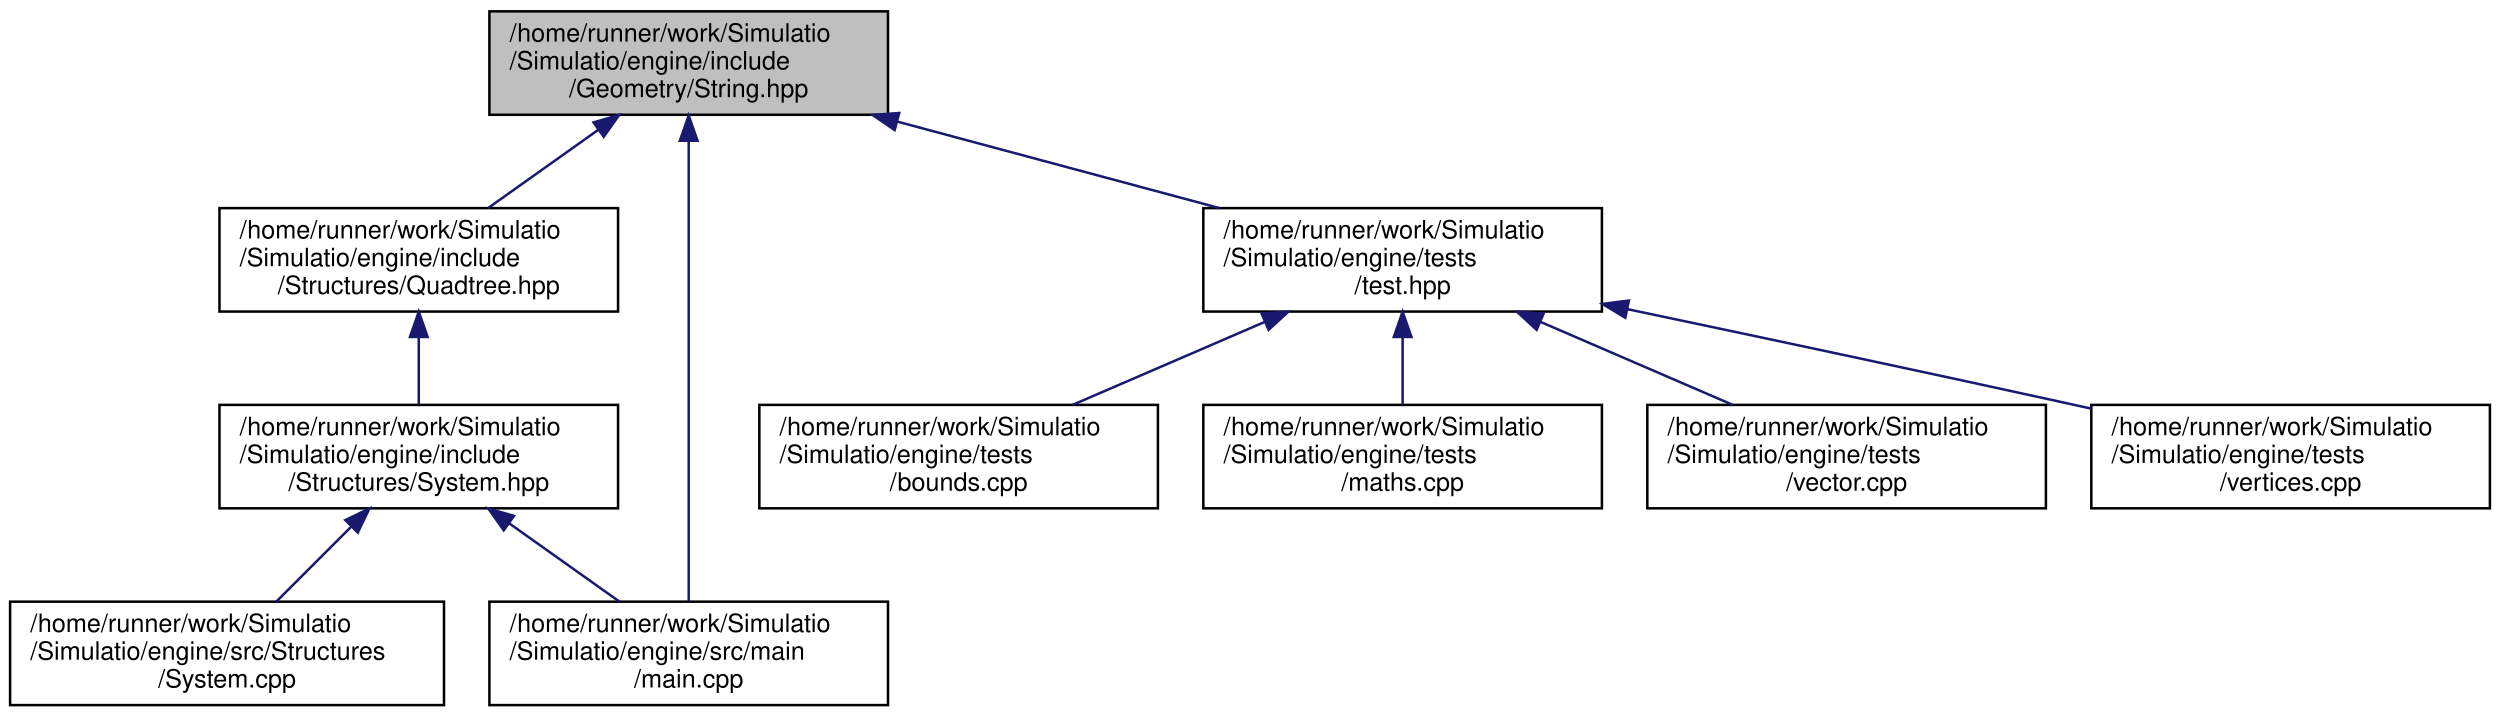
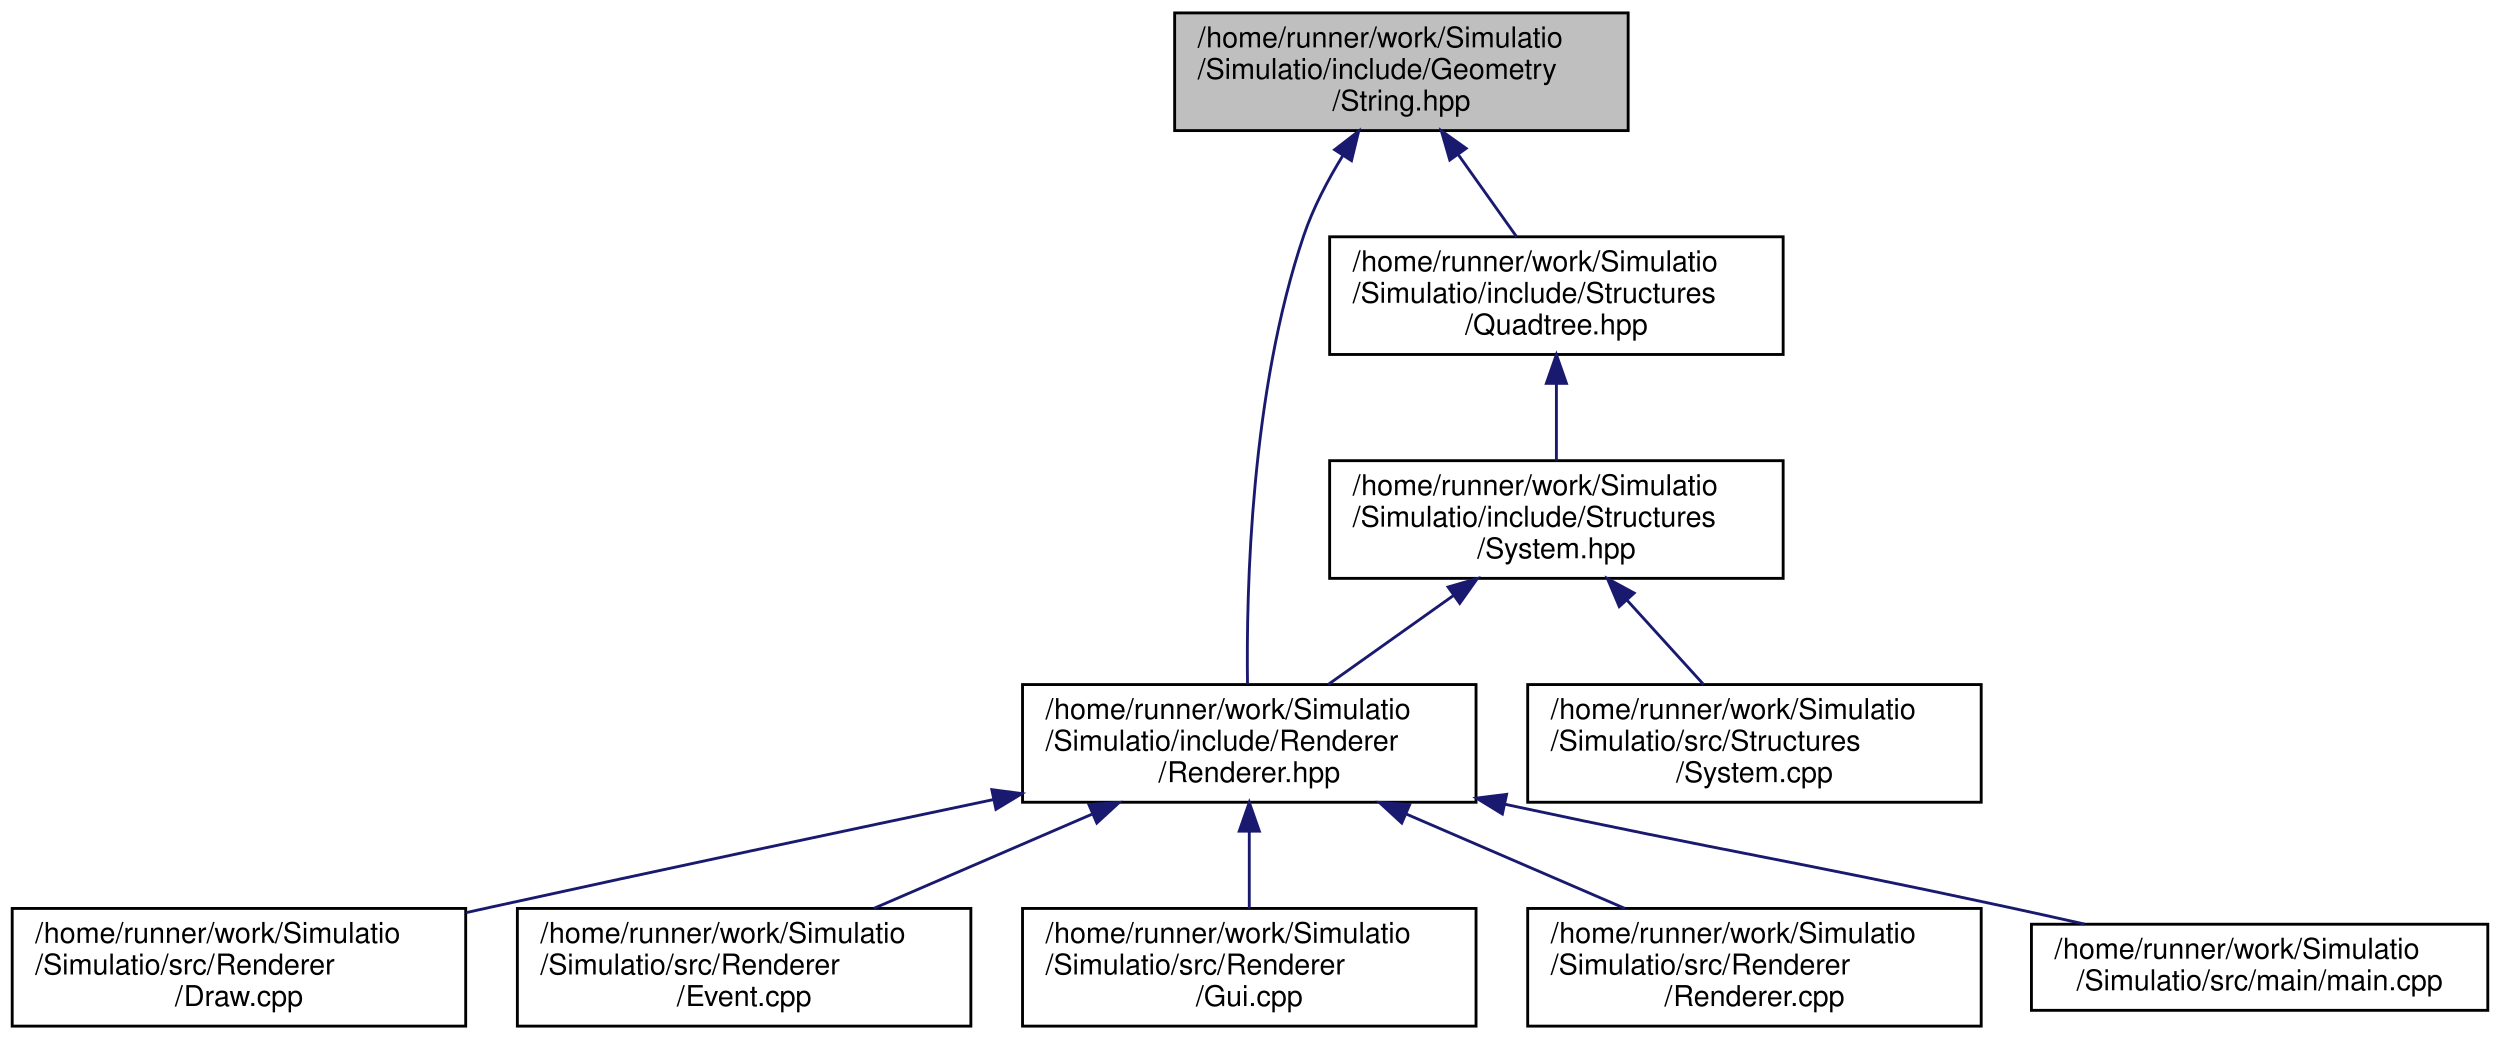
- <svg xmlns="http://www.w3.org/2000/svg" xmlns:xlink="http://www.w3.org/1999/xlink" width="991pt" height="284pt" viewBox="0.00 0.00 991.00 284.00">
-   <g id="graph0" class="graph" transform="scale(1 1) rotate(0) translate(4 280)">
+ <svg xmlns="http://www.w3.org/2000/svg" xmlns:xlink="http://www.w3.org/1999/xlink" width="871pt" height="362pt" viewBox="0.00 0.00 870.50 362.00">
+   <g id="graph0" class="graph" transform="scale(1 1) rotate(0) translate(4 358)">
    <g id="node1" class="node">
      <g id="a_node1">
        <a xlink:title=" ">
-           <polygon fill="#bfbfbf" stroke="black" points="190,-234.5 190,-275.5 348,-275.5 348,-234.5 190,-234.5" />
-           <text text-anchor="start" x="198" y="-263.5" font-family="Helvetica,sans-Serif" font-size="10.00">/home/runner/work/Simulatio</text>
-           <text text-anchor="start" x="198" y="-252.5" font-family="Helvetica,sans-Serif" font-size="10.00">/Simulatio/engine/include</text>
-           <text text-anchor="middle" x="269" y="-241.5" font-family="Helvetica,sans-Serif" font-size="10.00">/Geometry/String.hpp</text>
+           <polygon fill="#bfbfbf" stroke="black" points="405,-312.5 405,-353.5 563,-353.5 563,-312.5 405,-312.5" />
+           <text text-anchor="start" x="413" y="-341.5" font-family="Helvetica,sans-Serif" font-size="10.00">/home/runner/work/Simulatio</text>
+           <text text-anchor="start" x="413" y="-330.5" font-family="Helvetica,sans-Serif" font-size="10.00">/Simulatio/include/Geometry</text>
+           <text text-anchor="middle" x="484" y="-319.5" font-family="Helvetica,sans-Serif" font-size="10.00">/String.hpp</text>
        </a>
      </g>
    </g>
    <g id="node2" class="node">
      <g id="a_node2">
-         <a xlink:href="_quadtree_8hpp.html" target="_top" xlink:title=" ">
-           <polygon fill="none" stroke="black" points="83,-156.5 83,-197.5 241,-197.5 241,-156.5 83,-156.5" />
-           <text text-anchor="start" x="91" y="-185.5" font-family="Helvetica,sans-Serif" font-size="10.00">/home/runner/work/Simulatio</text>
-           <text text-anchor="start" x="91" y="-174.5" font-family="Helvetica,sans-Serif" font-size="10.00">/Simulatio/engine/include</text>
-           <text text-anchor="middle" x="162" y="-163.5" font-family="Helvetica,sans-Serif" font-size="10.00">/Structures/Quadtree.hpp</text>
+         <a xlink:href="_renderer_8hpp.html" target="_top" xlink:title=" ">
+           <polygon fill="none" stroke="black" points="352,-78.5 352,-119.5 510,-119.5 510,-78.5 352,-78.5" />
+           <text text-anchor="start" x="360" y="-107.5" font-family="Helvetica,sans-Serif" font-size="10.00">/home/runner/work/Simulatio</text>
+           <text text-anchor="start" x="360" y="-96.5" font-family="Helvetica,sans-Serif" font-size="10.00">/Simulatio/include/Renderer</text>
+           <text text-anchor="middle" x="431" y="-85.5" font-family="Helvetica,sans-Serif" font-size="10.00">/Renderer.hpp</text>
        </a>
      </g>
    </g>
    <g id="edge1" class="edge">
-       <path fill="none" stroke="midnightblue" d="M233.29,-228.64C219,-218.49 202.8,-206.98 189.46,-197.51" />
-       <polygon fill="midnightblue" stroke="midnightblue" points="231.27,-231.49 241.44,-234.43 235.32,-225.78 231.27,-231.49" />
+       <path fill="none" stroke="midnightblue" d="M463.63,-303.86C458.35,-295.29 453.25,-285.59 450,-276 431.56,-221.57 429.92,-152.75 430.38,-119.6" />
+       <polygon fill="midnightblue" stroke="midnightblue" points="460.74,-305.84 469.12,-312.32 466.61,-302.03 460.74,-305.84" />
+     </g>
+     <g id="node8" class="node">
+       <g id="a_node8">
+         <a xlink:href="_quadtree_8hpp.html" target="_top" xlink:title=" ">
+           <polygon fill="none" stroke="black" points="459,-234.5 459,-275.5 617,-275.5 617,-234.5 459,-234.5" />
+           <text text-anchor="start" x="467" y="-263.5" font-family="Helvetica,sans-Serif" font-size="10.00">/home/runner/work/Simulatio</text>
+           <text text-anchor="start" x="467" y="-252.5" font-family="Helvetica,sans-Serif" font-size="10.00">/Simulatio/include/Structures</text>
+           <text text-anchor="middle" x="538" y="-241.5" font-family="Helvetica,sans-Serif" font-size="10.00">/Quadtree.hpp</text>
+         </a>
+       </g>
+     </g>
+     <g id="edge7" class="edge">
+       <path fill="none" stroke="midnightblue" d="M503.86,-304.05C510.6,-294.57 517.97,-284.18 524.14,-275.51" />
+       <polygon fill="midnightblue" stroke="midnightblue" points="500.85,-302.25 497.91,-312.43 506.55,-306.3 500.85,-302.25" />
+     </g>
+     <g id="node3" class="node">
+       <g id="a_node3">
+         <a xlink:href="_draw_8cpp.html" target="_top" xlink:title=" ">
+           <polygon fill="none" stroke="black" points="0,-0.5 0,-41.5 158,-41.5 158,-0.5 0,-0.5" />
+           <text text-anchor="start" x="8" y="-29.5" font-family="Helvetica,sans-Serif" font-size="10.00">/home/runner/work/Simulatio</text>
+           <text text-anchor="start" x="8" y="-18.5" font-family="Helvetica,sans-Serif" font-size="10.00">/Simulatio/src/Renderer</text>
+           <text text-anchor="middle" x="79" y="-7.5" font-family="Helvetica,sans-Serif" font-size="10.00">/Draw.cpp</text>
+         </a>
+       </g>
+     </g>
+     <g id="edge2" class="edge">
+       <path fill="none" stroke="midnightblue" d="M341.76,-79.41C290.58,-68.66 225.13,-54.77 167,-42 164.09,-41.36 161.13,-40.71 158.14,-40.04" />
+       <polygon fill="midnightblue" stroke="midnightblue" points="341.3,-82.88 351.8,-81.51 342.74,-76.03 341.3,-82.88" />
+     </g>
+     <g id="node4" class="node">
+       <g id="a_node4">
+         <a xlink:href="_event_8cpp.html" target="_top" xlink:title=" ">
+           <polygon fill="none" stroke="black" points="176,-0.5 176,-41.5 334,-41.5 334,-0.5 176,-0.5" />
+           <text text-anchor="start" x="184" y="-29.5" font-family="Helvetica,sans-Serif" font-size="10.00">/home/runner/work/Simulatio</text>
+           <text text-anchor="start" x="184" y="-18.5" font-family="Helvetica,sans-Serif" font-size="10.00">/Simulatio/src/Renderer</text>
+           <text text-anchor="middle" x="255" y="-7.5" font-family="Helvetica,sans-Serif" font-size="10.00">/Event.cpp</text>
+         </a>
+       </g>
+     </g>
+     <g id="edge3" class="edge">
+       <path fill="none" stroke="midnightblue" d="M376.18,-74.33C351.76,-63.78 323.35,-51.51 300.17,-41.51" />
+       <polygon fill="midnightblue" stroke="midnightblue" points="375.11,-77.68 385.68,-78.43 377.88,-71.25 375.11,-77.68" />
    </g>
    <g id="node5" class="node">
      <g id="a_node5">
-         <a xlink:href="engine_2src_2main_2main_8cpp.html" target="_top" xlink:title=" ">
-           <polygon fill="none" stroke="black" points="190,-0.5 190,-41.5 348,-41.5 348,-0.5 190,-0.5" />
-           <text text-anchor="start" x="198" y="-29.5" font-family="Helvetica,sans-Serif" font-size="10.00">/home/runner/work/Simulatio</text>
-           <text text-anchor="start" x="198" y="-18.5" font-family="Helvetica,sans-Serif" font-size="10.00">/Simulatio/engine/src/main</text>
-           <text text-anchor="middle" x="269" y="-7.5" font-family="Helvetica,sans-Serif" font-size="10.00">/main.cpp</text>
+         <a xlink:href="_gui_8cpp.html" target="_top" xlink:title=" ">
+           <polygon fill="none" stroke="black" points="352,-0.5 352,-41.5 510,-41.5 510,-0.5 352,-0.5" />
+           <text text-anchor="start" x="360" y="-29.5" font-family="Helvetica,sans-Serif" font-size="10.00">/home/runner/work/Simulatio</text>
+           <text text-anchor="start" x="360" y="-18.5" font-family="Helvetica,sans-Serif" font-size="10.00">/Simulatio/src/Renderer</text>
+           <text text-anchor="middle" x="431" y="-7.5" font-family="Helvetica,sans-Serif" font-size="10.00">/Gui.cpp</text>
+         </a>
+       </g>
+     </g>
+     <g id="edge4" class="edge">
+       <path fill="none" stroke="midnightblue" d="M431,-68.3C431,-59.3 431,-49.65 431,-41.51" />
+       <polygon fill="midnightblue" stroke="midnightblue" points="427.5,-68.43 431,-78.43 434.5,-68.43 427.5,-68.43" />
+     </g>
+     <g id="node6" class="node">
+       <g id="a_node6">
+         <a xlink:href="_renderer_8cpp.html" target="_top" xlink:title=" ">
+           <polygon fill="none" stroke="black" points="528,-0.5 528,-41.5 686,-41.5 686,-0.5 528,-0.5" />
+           <text text-anchor="start" x="536" y="-29.5" font-family="Helvetica,sans-Serif" font-size="10.00">/home/runner/work/Simulatio</text>
+           <text text-anchor="start" x="536" y="-18.5" font-family="Helvetica,sans-Serif" font-size="10.00">/Simulatio/src/Renderer</text>
+           <text text-anchor="middle" x="607" y="-7.5" font-family="Helvetica,sans-Serif" font-size="10.00">/Renderer.cpp</text>
        </a>
      </g>
    </g>
    <g id="edge5" class="edge">
-       <path fill="none" stroke="midnightblue" d="M269,-224.11C269,-175.94 269,-82.44 269,-41.73" />
-       <polygon fill="midnightblue" stroke="midnightblue" points="265.5,-224.22 269,-234.22 272.5,-224.22 265.5,-224.22" />
+       <path fill="none" stroke="midnightblue" d="M485.82,-74.33C510.24,-63.78 538.65,-51.51 561.83,-41.51" />
+       <polygon fill="midnightblue" stroke="midnightblue" points="484.12,-71.25 476.32,-78.43 486.89,-77.68 484.12,-71.25" />
    </g>
-     <g id="node6" class="node">
-       <g id="a_node6">
-         <a xlink:href="test_8hpp.html" target="_top" xlink:title=" ">
-           <polygon fill="none" stroke="black" points="473,-156.5 473,-197.5 631,-197.5 631,-156.5 473,-156.5" />
-           <text text-anchor="start" x="481" y="-185.5" font-family="Helvetica,sans-Serif" font-size="10.00">/home/runner/work/Simulatio</text>
-           <text text-anchor="start" x="481" y="-174.5" font-family="Helvetica,sans-Serif" font-size="10.00">/Simulatio/engine/tests</text>
-           <text text-anchor="middle" x="552" y="-163.5" font-family="Helvetica,sans-Serif" font-size="10.00">/test.hpp</text>
+     <g id="node7" class="node">
+       <g id="a_node7">
+         <a xlink:href="main_8cpp.html" target="_top" xlink:title=" ">
+           <polygon fill="none" stroke="black" points="703.5,-6 703.5,-36 862.5,-36 862.5,-6 703.5,-6" />
+           <text text-anchor="start" x="711.5" y="-24" font-family="Helvetica,sans-Serif" font-size="10.00">/home/runner/work/Simulatio</text>
+           <text text-anchor="middle" x="783" y="-13" font-family="Helvetica,sans-Serif" font-size="10.00">/Simulatio/src/main/main.cpp</text>
        </a>
      </g>
    </g>
    <g id="edge6" class="edge">
-       <path fill="none" stroke="midnightblue" d="M351.71,-231.79C392.15,-220.93 440.37,-207.98 479.37,-197.51" />
-       <polygon fill="midnightblue" stroke="midnightblue" points="350.63,-228.45 341.88,-234.43 352.45,-235.21 350.63,-228.45" />
+       <path fill="none" stroke="midnightblue" d="M520.02,-77.8C598.69,-60.95 620,-58.19 695,-42 703.73,-40.12 712.93,-38.08 721.97,-36.05" />
+       <polygon fill="midnightblue" stroke="midnightblue" points="519.18,-74.4 510.14,-79.93 520.65,-81.25 519.18,-74.4" />
    </g>
-     <g id="node3" class="node">
-       <g id="a_node3">
+     <g id="node9" class="node">
+       <g id="a_node9">
        <a xlink:href="_system_8hpp.html" target="_top" xlink:title=" ">
-           <polygon fill="none" stroke="black" points="83,-78.5 83,-119.5 241,-119.5 241,-78.5 83,-78.5" />
-           <text text-anchor="start" x="91" y="-107.5" font-family="Helvetica,sans-Serif" font-size="10.00">/home/runner/work/Simulatio</text>
-           <text text-anchor="start" x="91" y="-96.5" font-family="Helvetica,sans-Serif" font-size="10.00">/Simulatio/engine/include</text>
-           <text text-anchor="middle" x="162" y="-85.5" font-family="Helvetica,sans-Serif" font-size="10.00">/Structures/System.hpp</text>
-         </a>
-       </g>
-     </g>
-     <g id="edge2" class="edge">
-       <path fill="none" stroke="midnightblue" d="M162,-146.3C162,-137.3 162,-127.65 162,-119.51" />
-       <polygon fill="midnightblue" stroke="midnightblue" points="158.5,-146.43 162,-156.43 165.5,-146.43 158.5,-146.43" />
-     </g>
-     <g id="node4" class="node">
-       <g id="a_node4">
-         <a xlink:href="_system_8cpp.html" target="_top" xlink:title=" ">
-           <polygon fill="none" stroke="black" points="0,-0.5 0,-41.5 172,-41.5 172,-0.5 0,-0.5" />
-           <text text-anchor="start" x="8" y="-29.5" font-family="Helvetica,sans-Serif" font-size="10.00">/home/runner/work/Simulatio</text>
-           <text text-anchor="start" x="8" y="-18.5" font-family="Helvetica,sans-Serif" font-size="10.00">/Simulatio/engine/src/Structures</text>
-           <text text-anchor="middle" x="86" y="-7.5" font-family="Helvetica,sans-Serif" font-size="10.00">/System.cpp</text>
-         </a>
-       </g>
-     </g>
-     <g id="edge3" class="edge">
-       <path fill="none" stroke="midnightblue" d="M135.2,-71.2C125.42,-61.42 114.54,-50.54 105.51,-41.51" />
-       <polygon fill="midnightblue" stroke="midnightblue" points="132.88,-73.83 142.43,-78.43 137.83,-68.88 132.88,-73.83" />
-     </g>
-     <g id="edge4" class="edge">
-       <path fill="none" stroke="midnightblue" d="M197.71,-72.64C212,-62.49 228.2,-50.98 241.54,-41.51" />
-       <polygon fill="midnightblue" stroke="midnightblue" points="195.68,-69.78 189.56,-78.43 199.73,-75.49 195.68,-69.78" />
-     </g>
-     <g id="node7" class="node">
-       <g id="a_node7">
-         <a xlink:href="tests_2_bounds_8cpp.html" target="_top" xlink:title=" ">
-           <polygon fill="none" stroke="black" points="297,-78.5 297,-119.5 455,-119.5 455,-78.5 297,-78.5" />
-           <text text-anchor="start" x="305" y="-107.5" font-family="Helvetica,sans-Serif" font-size="10.00">/home/runner/work/Simulatio</text>
-           <text text-anchor="start" x="305" y="-96.5" font-family="Helvetica,sans-Serif" font-size="10.00">/Simulatio/engine/tests</text>
-           <text text-anchor="middle" x="376" y="-85.5" font-family="Helvetica,sans-Serif" font-size="10.00">/bounds.cpp</text>
-         </a>
-       </g>
-     </g>
-     <g id="edge7" class="edge">
-       <path fill="none" stroke="midnightblue" d="M497.18,-152.33C472.76,-141.78 444.35,-129.51 421.17,-119.51" />
-       <polygon fill="midnightblue" stroke="midnightblue" points="496.11,-155.68 506.68,-156.43 498.88,-149.25 496.11,-155.68" />
-     </g>
-     <g id="node8" class="node">
-       <g id="a_node8">
-         <a xlink:href="tests_2_maths_8cpp.html" target="_top" xlink:title=" ">
-           <polygon fill="none" stroke="black" points="473,-78.5 473,-119.5 631,-119.5 631,-78.5 473,-78.5" />
-           <text text-anchor="start" x="481" y="-107.5" font-family="Helvetica,sans-Serif" font-size="10.00">/home/runner/work/Simulatio</text>
-           <text text-anchor="start" x="481" y="-96.5" font-family="Helvetica,sans-Serif" font-size="10.00">/Simulatio/engine/tests</text>
-           <text text-anchor="middle" x="552" y="-85.5" font-family="Helvetica,sans-Serif" font-size="10.00">/maths.cpp</text>
+           <polygon fill="none" stroke="black" points="459,-156.5 459,-197.5 617,-197.5 617,-156.5 459,-156.5" />
+           <text text-anchor="start" x="467" y="-185.5" font-family="Helvetica,sans-Serif" font-size="10.00">/home/runner/work/Simulatio</text>
+           <text text-anchor="start" x="467" y="-174.5" font-family="Helvetica,sans-Serif" font-size="10.00">/Simulatio/include/Structures</text>
+           <text text-anchor="middle" x="538" y="-163.5" font-family="Helvetica,sans-Serif" font-size="10.00">/System.hpp</text>
        </a>
      </g>
    </g>
    <g id="edge8" class="edge">
-       <path fill="none" stroke="midnightblue" d="M552,-146.3C552,-137.3 552,-127.65 552,-119.51" />
-       <polygon fill="midnightblue" stroke="midnightblue" points="548.5,-146.43 552,-156.43 555.5,-146.43 548.5,-146.43" />
-     </g>
-     <g id="node9" class="node">
-       <g id="a_node9">
-         <a xlink:href="tests_2_vector_8cpp.html" target="_top" xlink:title=" ">
-           <polygon fill="none" stroke="black" points="649,-78.5 649,-119.5 807,-119.5 807,-78.5 649,-78.5" />
-           <text text-anchor="start" x="657" y="-107.5" font-family="Helvetica,sans-Serif" font-size="10.00">/home/runner/work/Simulatio</text>
-           <text text-anchor="start" x="657" y="-96.5" font-family="Helvetica,sans-Serif" font-size="10.00">/Simulatio/engine/tests</text>
-           <text text-anchor="middle" x="728" y="-85.5" font-family="Helvetica,sans-Serif" font-size="10.00">/vector.cpp</text>
-         </a>
-       </g>
+       <path fill="none" stroke="midnightblue" d="M538,-224.3C538,-215.3 538,-205.65 538,-197.51" />
+       <polygon fill="midnightblue" stroke="midnightblue" points="534.5,-224.43 538,-234.43 541.5,-224.43 534.5,-224.43" />
    </g>
    <g id="edge9" class="edge">
-       <path fill="none" stroke="midnightblue" d="M606.82,-152.33C631.24,-141.78 659.65,-129.51 682.83,-119.51" />
-       <polygon fill="midnightblue" stroke="midnightblue" points="605.12,-149.25 597.32,-156.43 607.89,-155.68 605.12,-149.25" />
+       <path fill="none" stroke="midnightblue" d="M502.29,-150.64C488,-140.49 471.8,-128.98 458.46,-119.51" />
+       <polygon fill="midnightblue" stroke="midnightblue" points="500.27,-153.49 510.44,-156.43 504.32,-147.78 500.27,-153.49" />
    </g>
    <g id="node10" class="node">
      <g id="a_node10">
-         <a xlink:href="tests_2_vertices_8cpp.html" target="_top" xlink:title=" ">
-           <polygon fill="none" stroke="black" points="825,-78.5 825,-119.5 983,-119.5 983,-78.5 825,-78.5" />
-           <text text-anchor="start" x="833" y="-107.5" font-family="Helvetica,sans-Serif" font-size="10.00">/home/runner/work/Simulatio</text>
-           <text text-anchor="start" x="833" y="-96.5" font-family="Helvetica,sans-Serif" font-size="10.00">/Simulatio/engine/tests</text>
-           <text text-anchor="middle" x="904" y="-85.5" font-family="Helvetica,sans-Serif" font-size="10.00">/vertices.cpp</text>
+         <a xlink:href="_system_8cpp.html" target="_top" xlink:title=" ">
+           <polygon fill="none" stroke="black" points="528,-78.5 528,-119.5 686,-119.5 686,-78.5 528,-78.5" />
+           <text text-anchor="start" x="536" y="-107.5" font-family="Helvetica,sans-Serif" font-size="10.00">/home/runner/work/Simulatio</text>
+           <text text-anchor="start" x="536" y="-96.5" font-family="Helvetica,sans-Serif" font-size="10.00">/Simulatio/src/Structures</text>
+           <text text-anchor="middle" x="607" y="-85.5" font-family="Helvetica,sans-Serif" font-size="10.00">/System.cpp</text>
        </a>
      </g>
    </g>
    <g id="edge10" class="edge">
-       <path fill="none" stroke="midnightblue" d="M641.24,-157.41C692.42,-146.66 757.87,-132.77 816,-120 818.91,-119.36 821.87,-118.71 824.86,-118.04" />
-       <polygon fill="midnightblue" stroke="midnightblue" points="640.26,-154.03 631.2,-159.51 641.7,-160.88 640.26,-154.03" />
+       <path fill="none" stroke="midnightblue" d="M562.59,-148.92C571.41,-139.2 581.17,-128.45 589.29,-119.51" />
+       <polygon fill="midnightblue" stroke="midnightblue" points="559.9,-146.67 555.77,-156.43 565.08,-151.38 559.9,-146.67" />
    </g>
  </g>
</svg>
